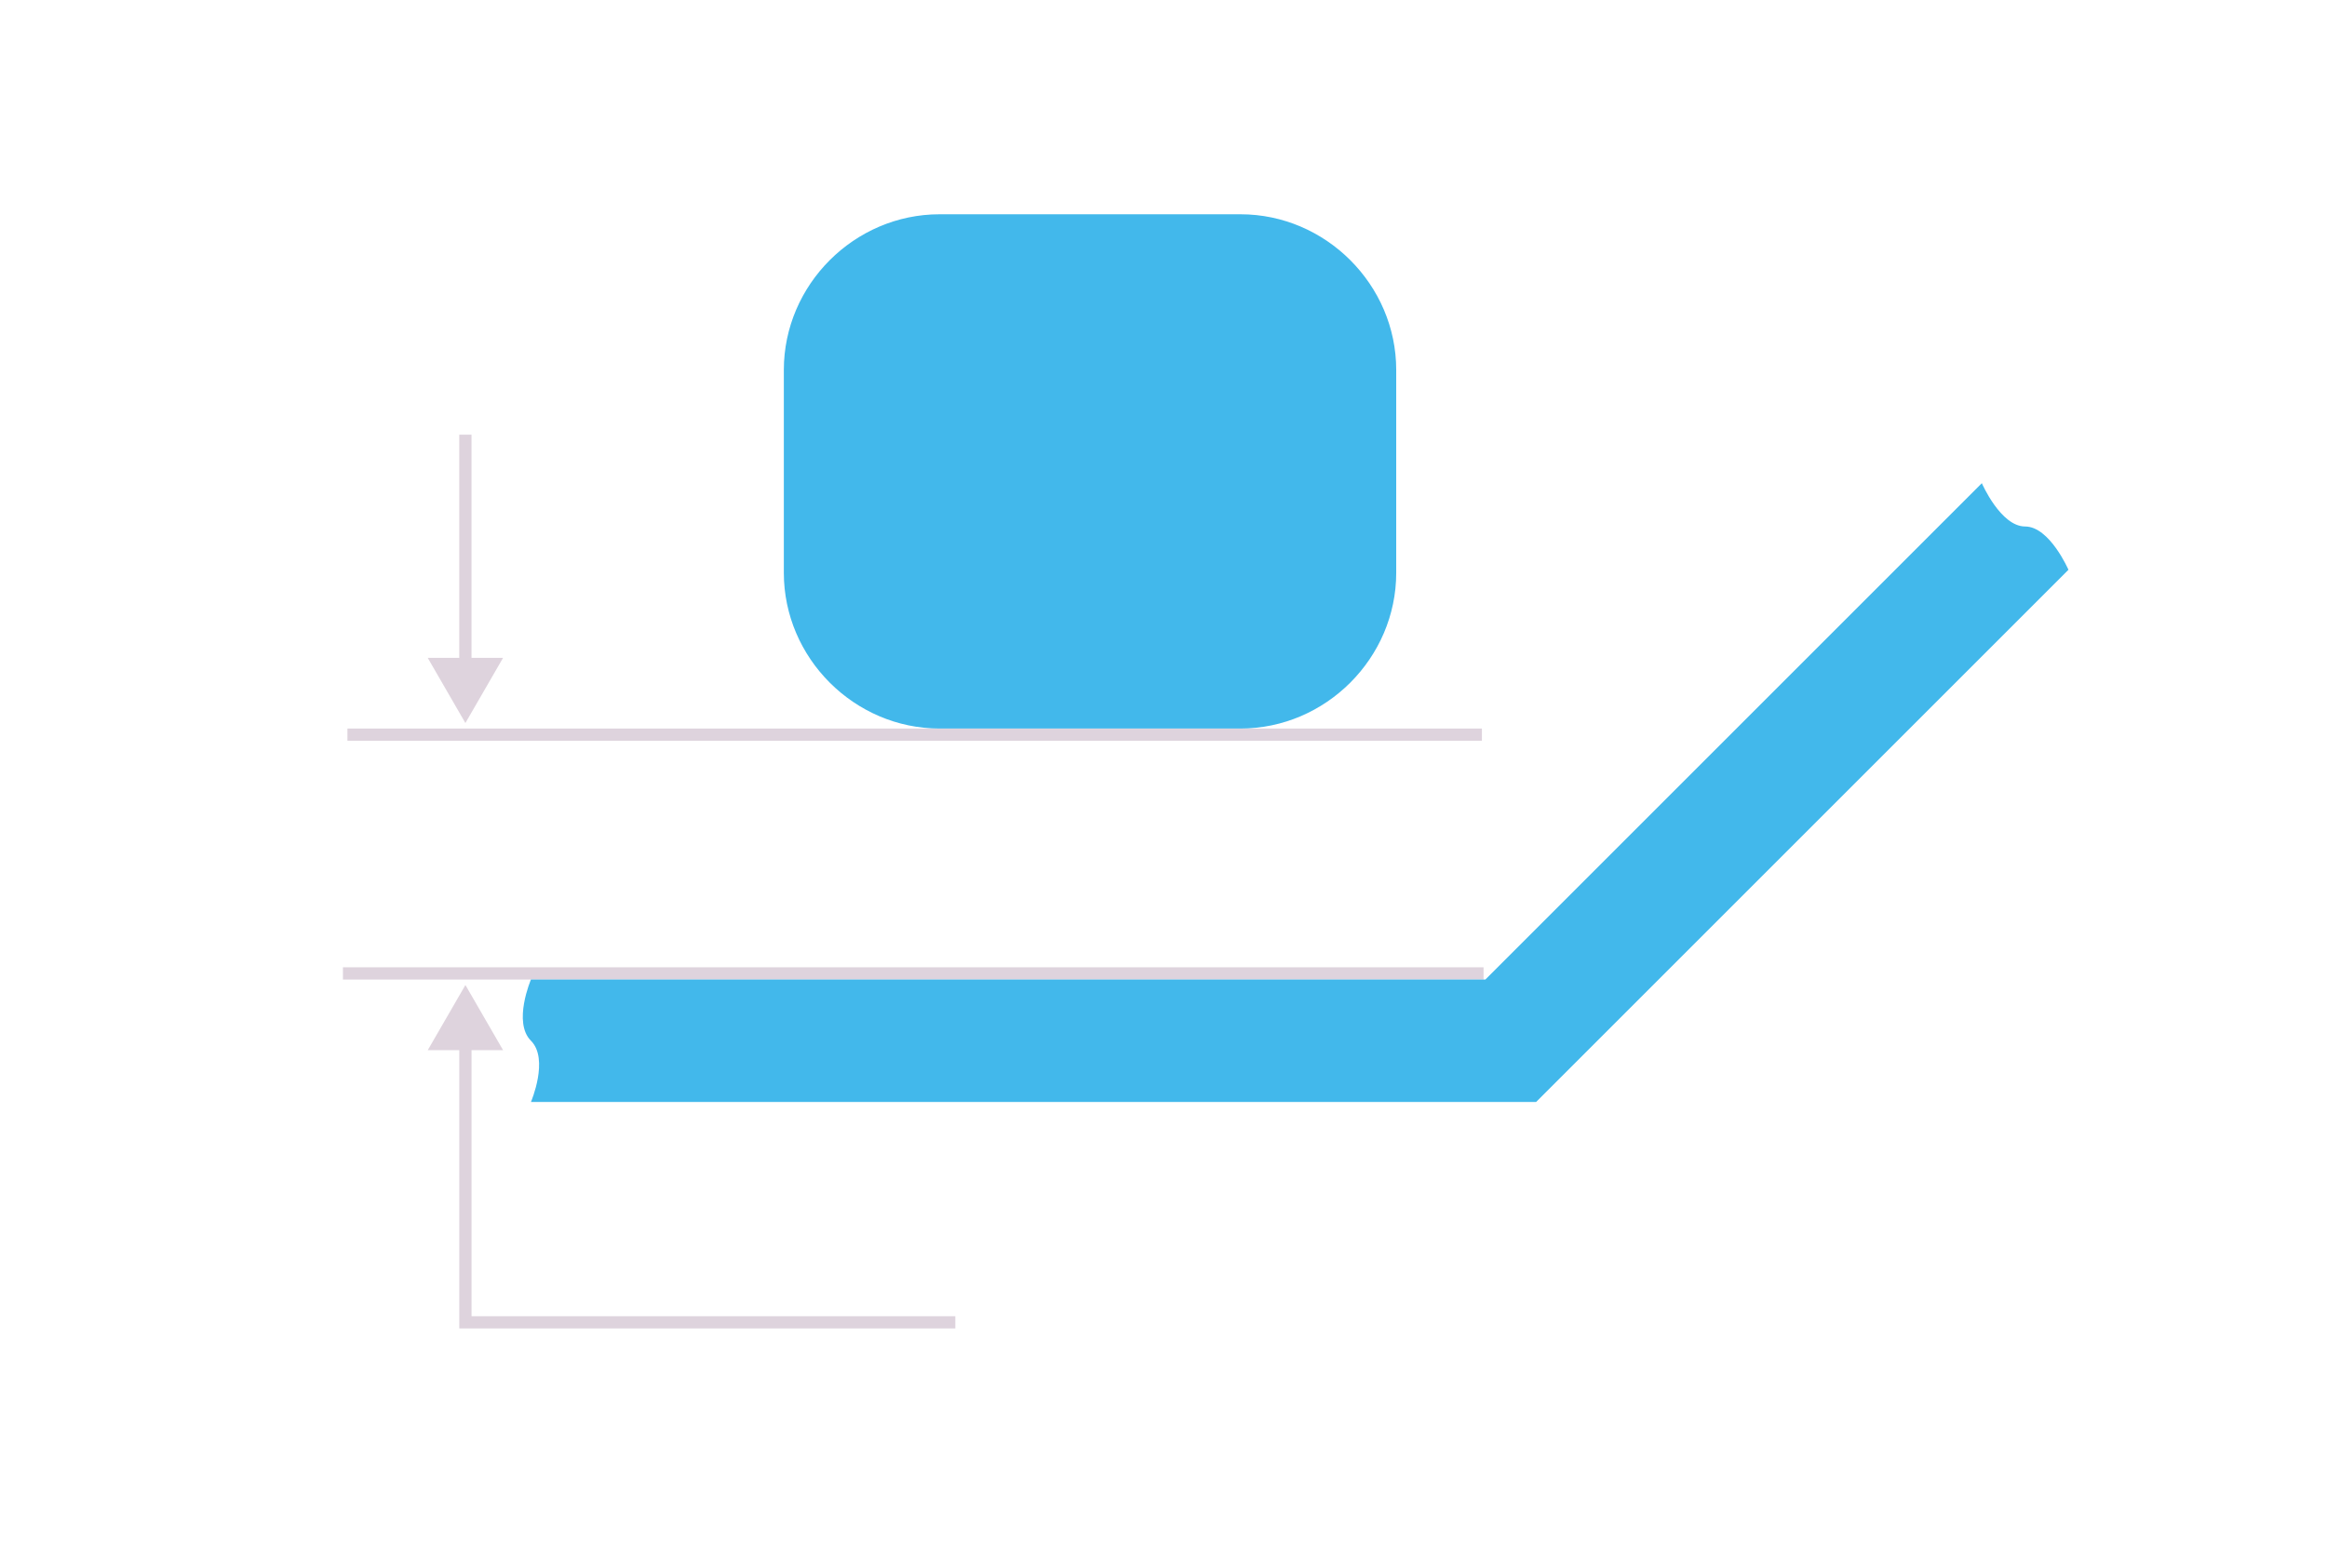
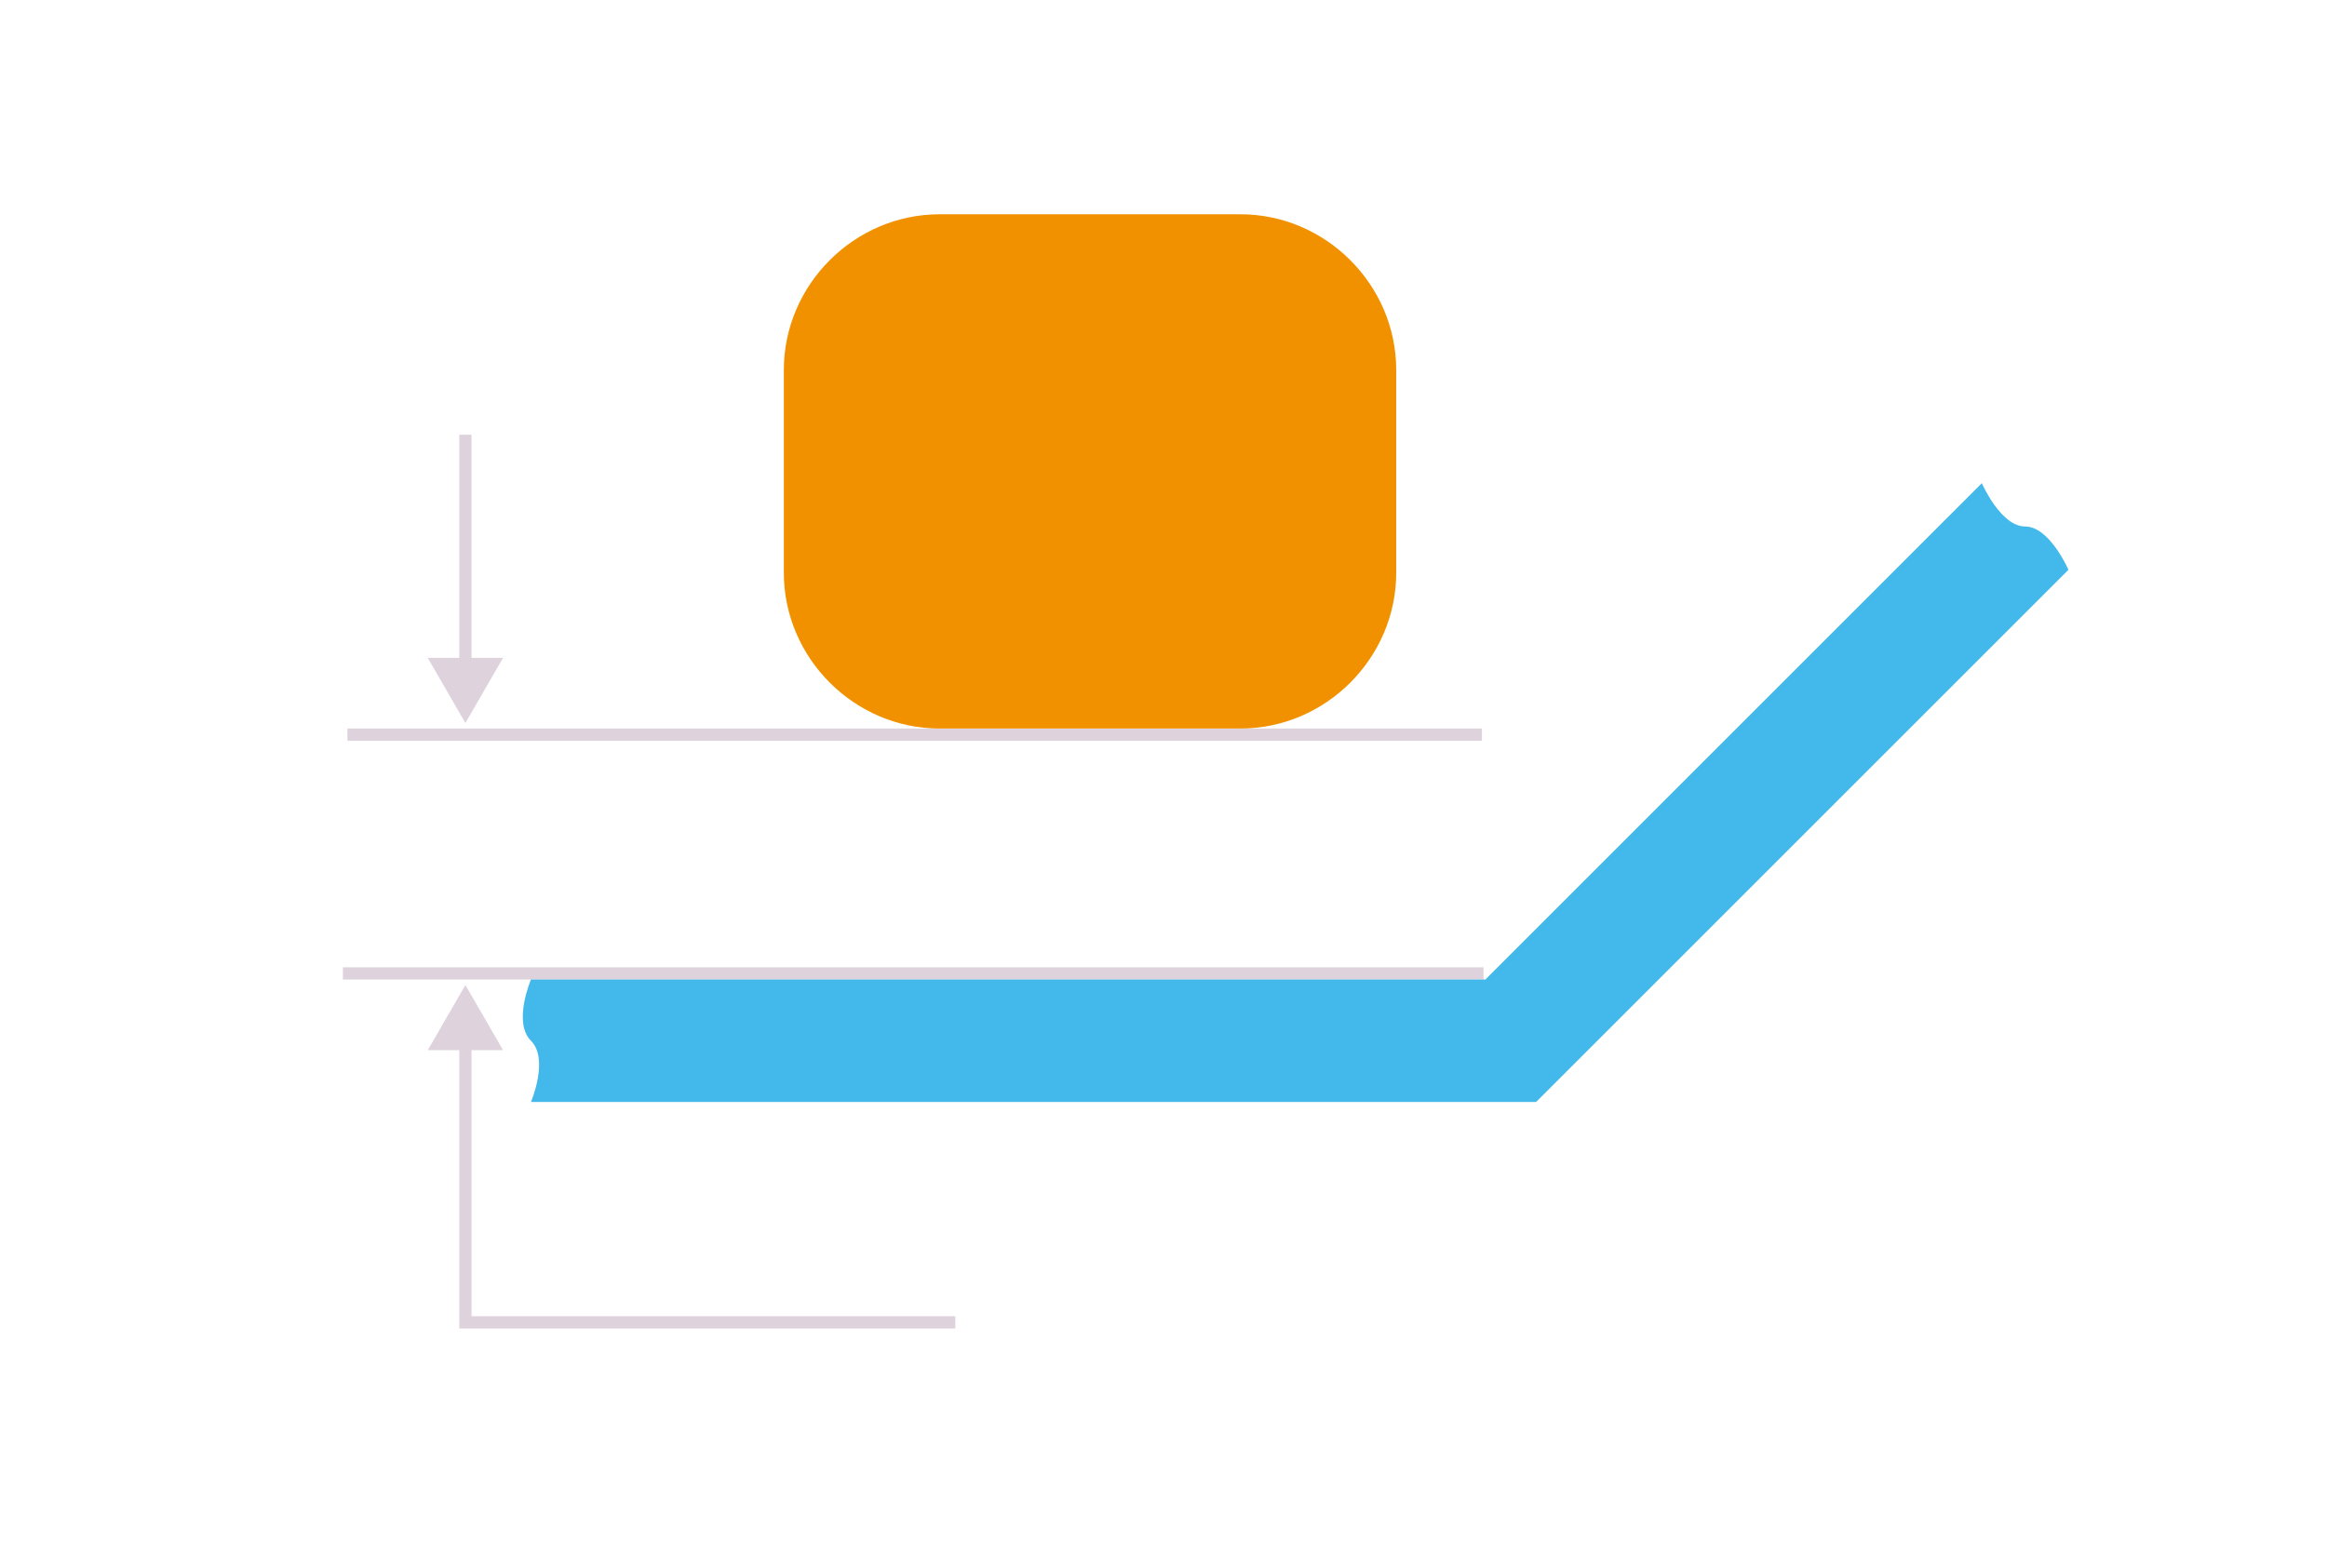
<svg xmlns="http://www.w3.org/2000/svg" width="380" height="256" viewBox="0 0 100.542 67.733" version="1.1" id="svg5" xml:space="preserve">
  <defs id="defs2">
    <marker style="overflow:visible" id="marker9825" refX="0" refY="0" orient="auto-start-reverse" markerWidth="5.324" markerHeight="6.155" viewBox="0 0 5.324 6.155" preserveAspectRatio="xMidYMid">
      <path transform="scale(0.5)" style="fill:context-stroke;fill-rule:evenodd;stroke:context-stroke;stroke-width:1pt" d="M 5.77,0 -2.88,5 V -5 Z" id="path9823" />
    </marker>
    <marker style="overflow:visible" id="TriangleStart" refX="0" refY="0" orient="auto-start-reverse" markerWidth="5.324" markerHeight="6.155" viewBox="0 0 5.324 6.155" preserveAspectRatio="xMidYMid">
      <path transform="scale(0.5)" style="fill:context-stroke;fill-rule:evenodd;stroke:context-stroke;stroke-width:1pt" d="M 5.77,0 -2.88,5 V -5 Z" id="path135" />
    </marker>
  </defs>
-   <g id="layer3" style="display:inline" transform="translate(1.544e-5,4.233334)" />
+   <g id="layer3" style="display:inline" transform="translate(1.544e-5,4.233334)">
+     <path style="display:inline;fill:none;stroke:#ded3dd;stroke-width:0.529;stroke-linecap:butt;stroke-linejoin:miter;stroke-dasharray:none;stroke-opacity:1;marker-end:url(#TriangleStart)" d="M 20.108,14.552 V 25.135" id="path9793" />
+     <path style="fill:none;stroke:#ded3dd;stroke-width:0.529;stroke-linecap:butt;stroke-linejoin:miter;stroke-opacity:1;marker-end:url(#marker9825);stroke-dasharray:none" d="M 41.276,52.915 H 20.109 v -12.7" id="path9821" />
+   </g>
  <g id="layer2" style="display:inline" transform="translate(1.544e-5,4.233334)">
-     <g id="g1" style="stroke:#ded3dd;stroke-opacity:1">
-       <path style="display:inline;fill:none;stroke:#ded3dd;stroke-width:0.529;stroke-linecap:butt;stroke-linejoin:miter;stroke-dasharray:none;stroke-opacity:1;marker-end:url(#TriangleStart)" d="M 20.108,14.552 V 25.135" id="path9793" />
-       <path style="display:inline;fill:none;stroke:#ded3dd;stroke-width:0.529;stroke-linecap:butt;stroke-linejoin:miter;stroke-opacity:1;marker-end:url(#marker9825);stroke-dasharray:none" d="M 41.276,52.915 H 20.109 v -12.7" id="path9821" />
-       <path style="fill:none;stroke:#ded3dd;stroke-width:0.529;stroke-linecap:butt;stroke-linejoin:miter;stroke-dasharray:none;stroke-opacity:1" d="M 64.099,37.835 H 14.817" id="path9401" />
-       <path style="fill:none;stroke:#ded3dd;stroke-width:0.529;stroke-linecap:butt;stroke-linejoin:miter;stroke-dasharray:none;stroke-opacity:1" d="M 64.029,27.517 H 15.012" id="path9630" />
-     </g>
+     <path style="fill:none;stroke:#ded3dd;stroke-width:0.529;stroke-linecap:butt;stroke-linejoin:miter;stroke-dasharray:none;stroke-opacity:1" d="M 64.099,37.835 H 14.817" id="path9401" />
+     <path style="fill:none;stroke:#ded3dd;stroke-width:0.529;stroke-linecap:butt;stroke-linejoin:miter;stroke-dasharray:none;stroke-opacity:1" d="M 64.029,27.517 H 15.012" id="path9630" />
  </g>
  <g id="layer1" transform="translate(40.21669,4.233334)">
-     <path style="color:#000000;fill:#42b8eb;fill-opacity:1" d="m 45.412,16.649 c 0,0 0.813,1.871 1.871,1.871 1.058,1.31e-4 1.871,1.871 1.871,1.871 l -23,23 h -43.43 c 0,0 0.793,-1.853 0,-2.646 -0.793,-0.793 0,-2.646 0,-2.646 h 41.238 z" id="path11499" />
+     <path style="color:#ded3dd;fill:#42b8eb;fill-opacity:1" d="m 45.412,16.649 c 0,0 0.813,1.871 1.871,1.871 1.058,1.31e-4 1.871,1.871 1.871,1.871 l -23,23 h -43.43 c 0,0 0.793,-1.853 0,-2.646 -0.793,-0.793 0,-2.646 0,-2.646 h 41.238 z" id="path11499" />
  </g>
  <g id="layer4" transform="translate(1.544e-5,4.233334)">
-     <path style="color:#000000;fill:#42b8eb;fill-opacity:1;stroke-width:1;stroke-linejoin:round;-inkscape-stroke:none;paint-order:stroke fill markers" d="m 40.596,5.027 c -3.682,0 -6.729,3.046 -6.729,6.728 v 8.767 c 0,3.682 3.047,6.73 6.729,6.73 h 13.001 c 3.682,0 6.729,-3.048 6.729,-6.73 v -8.767 c 0,-3.682 -3.047,-6.728 -6.729,-6.728 z" id="rect9980" />
+     <path style="color:#ded3dd;fill:#f29100;fill-opacity:1;stroke-width:1;stroke-linejoin:round;-inkscape-stroke:none;paint-order:stroke fill markers" d="m 40.596,5.027 c -3.682,0 -6.729,3.046 -6.729,6.728 v 8.767 c 0,3.682 3.047,6.73 6.729,6.73 h 13.001 c 3.682,0 6.729,-3.048 6.729,-6.73 v -8.767 c 0,-3.682 -3.047,-6.728 -6.729,-6.728 z" id="rect9980" />
  </g>
</svg>
